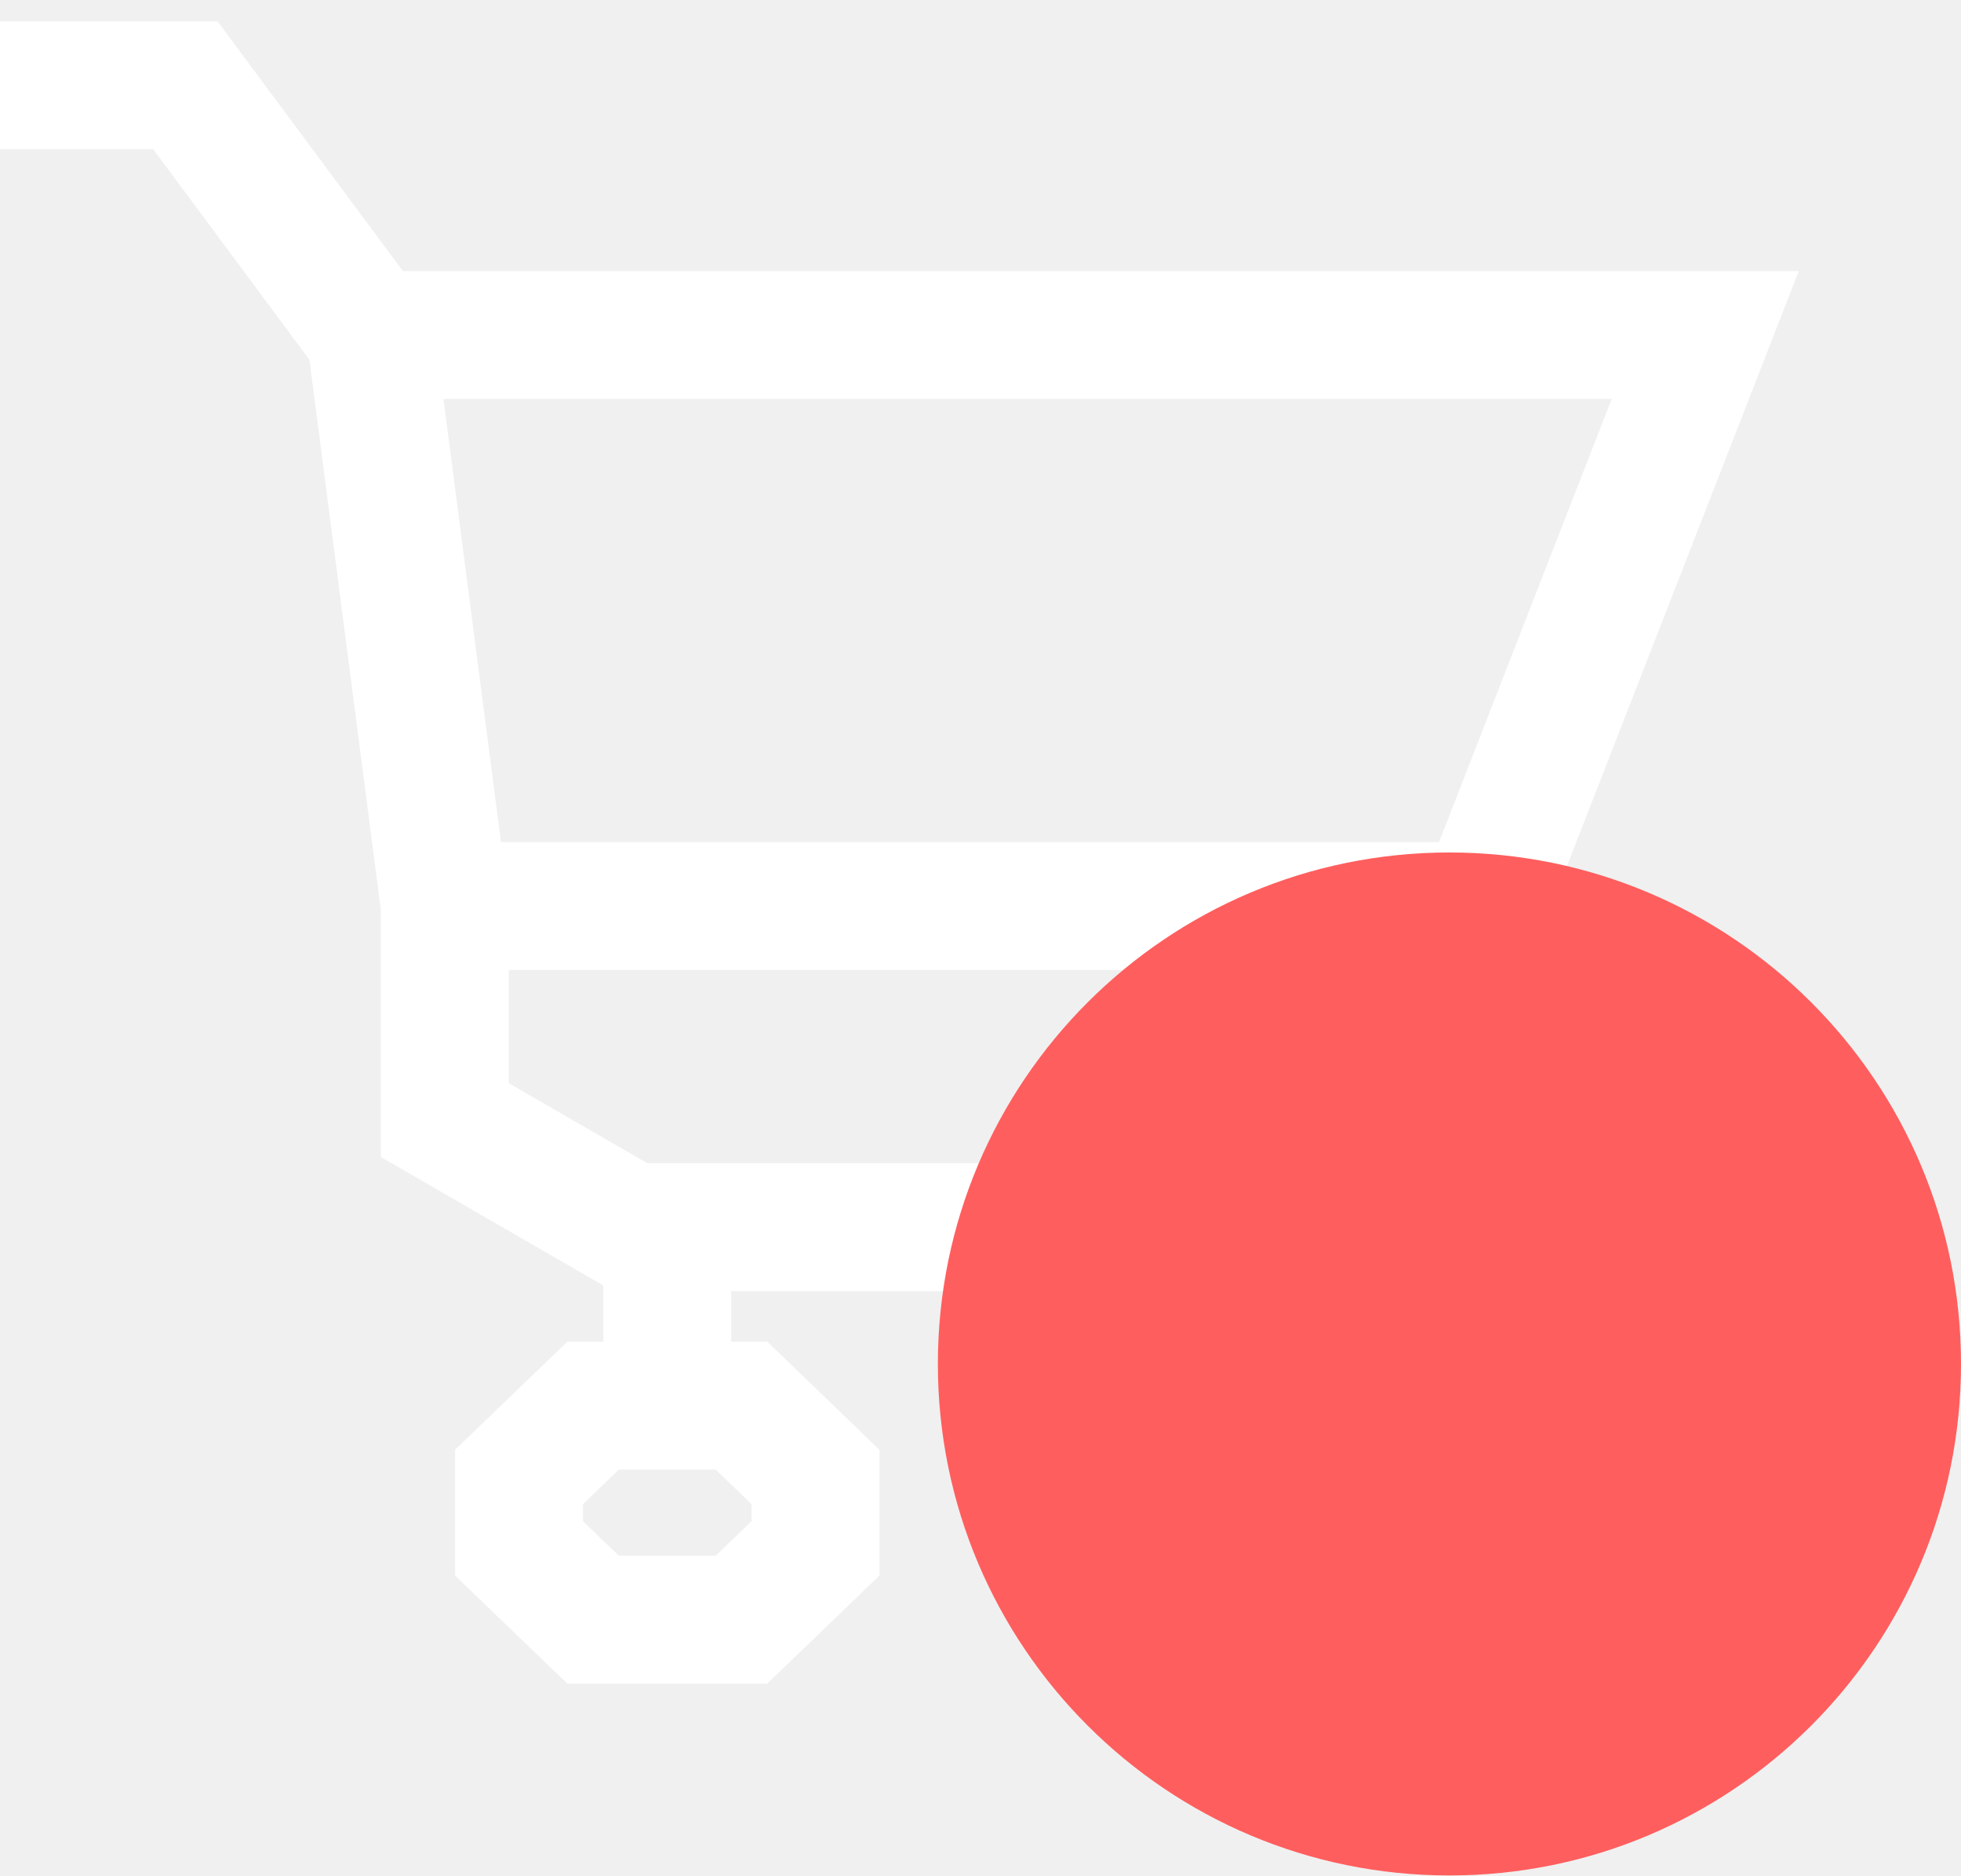
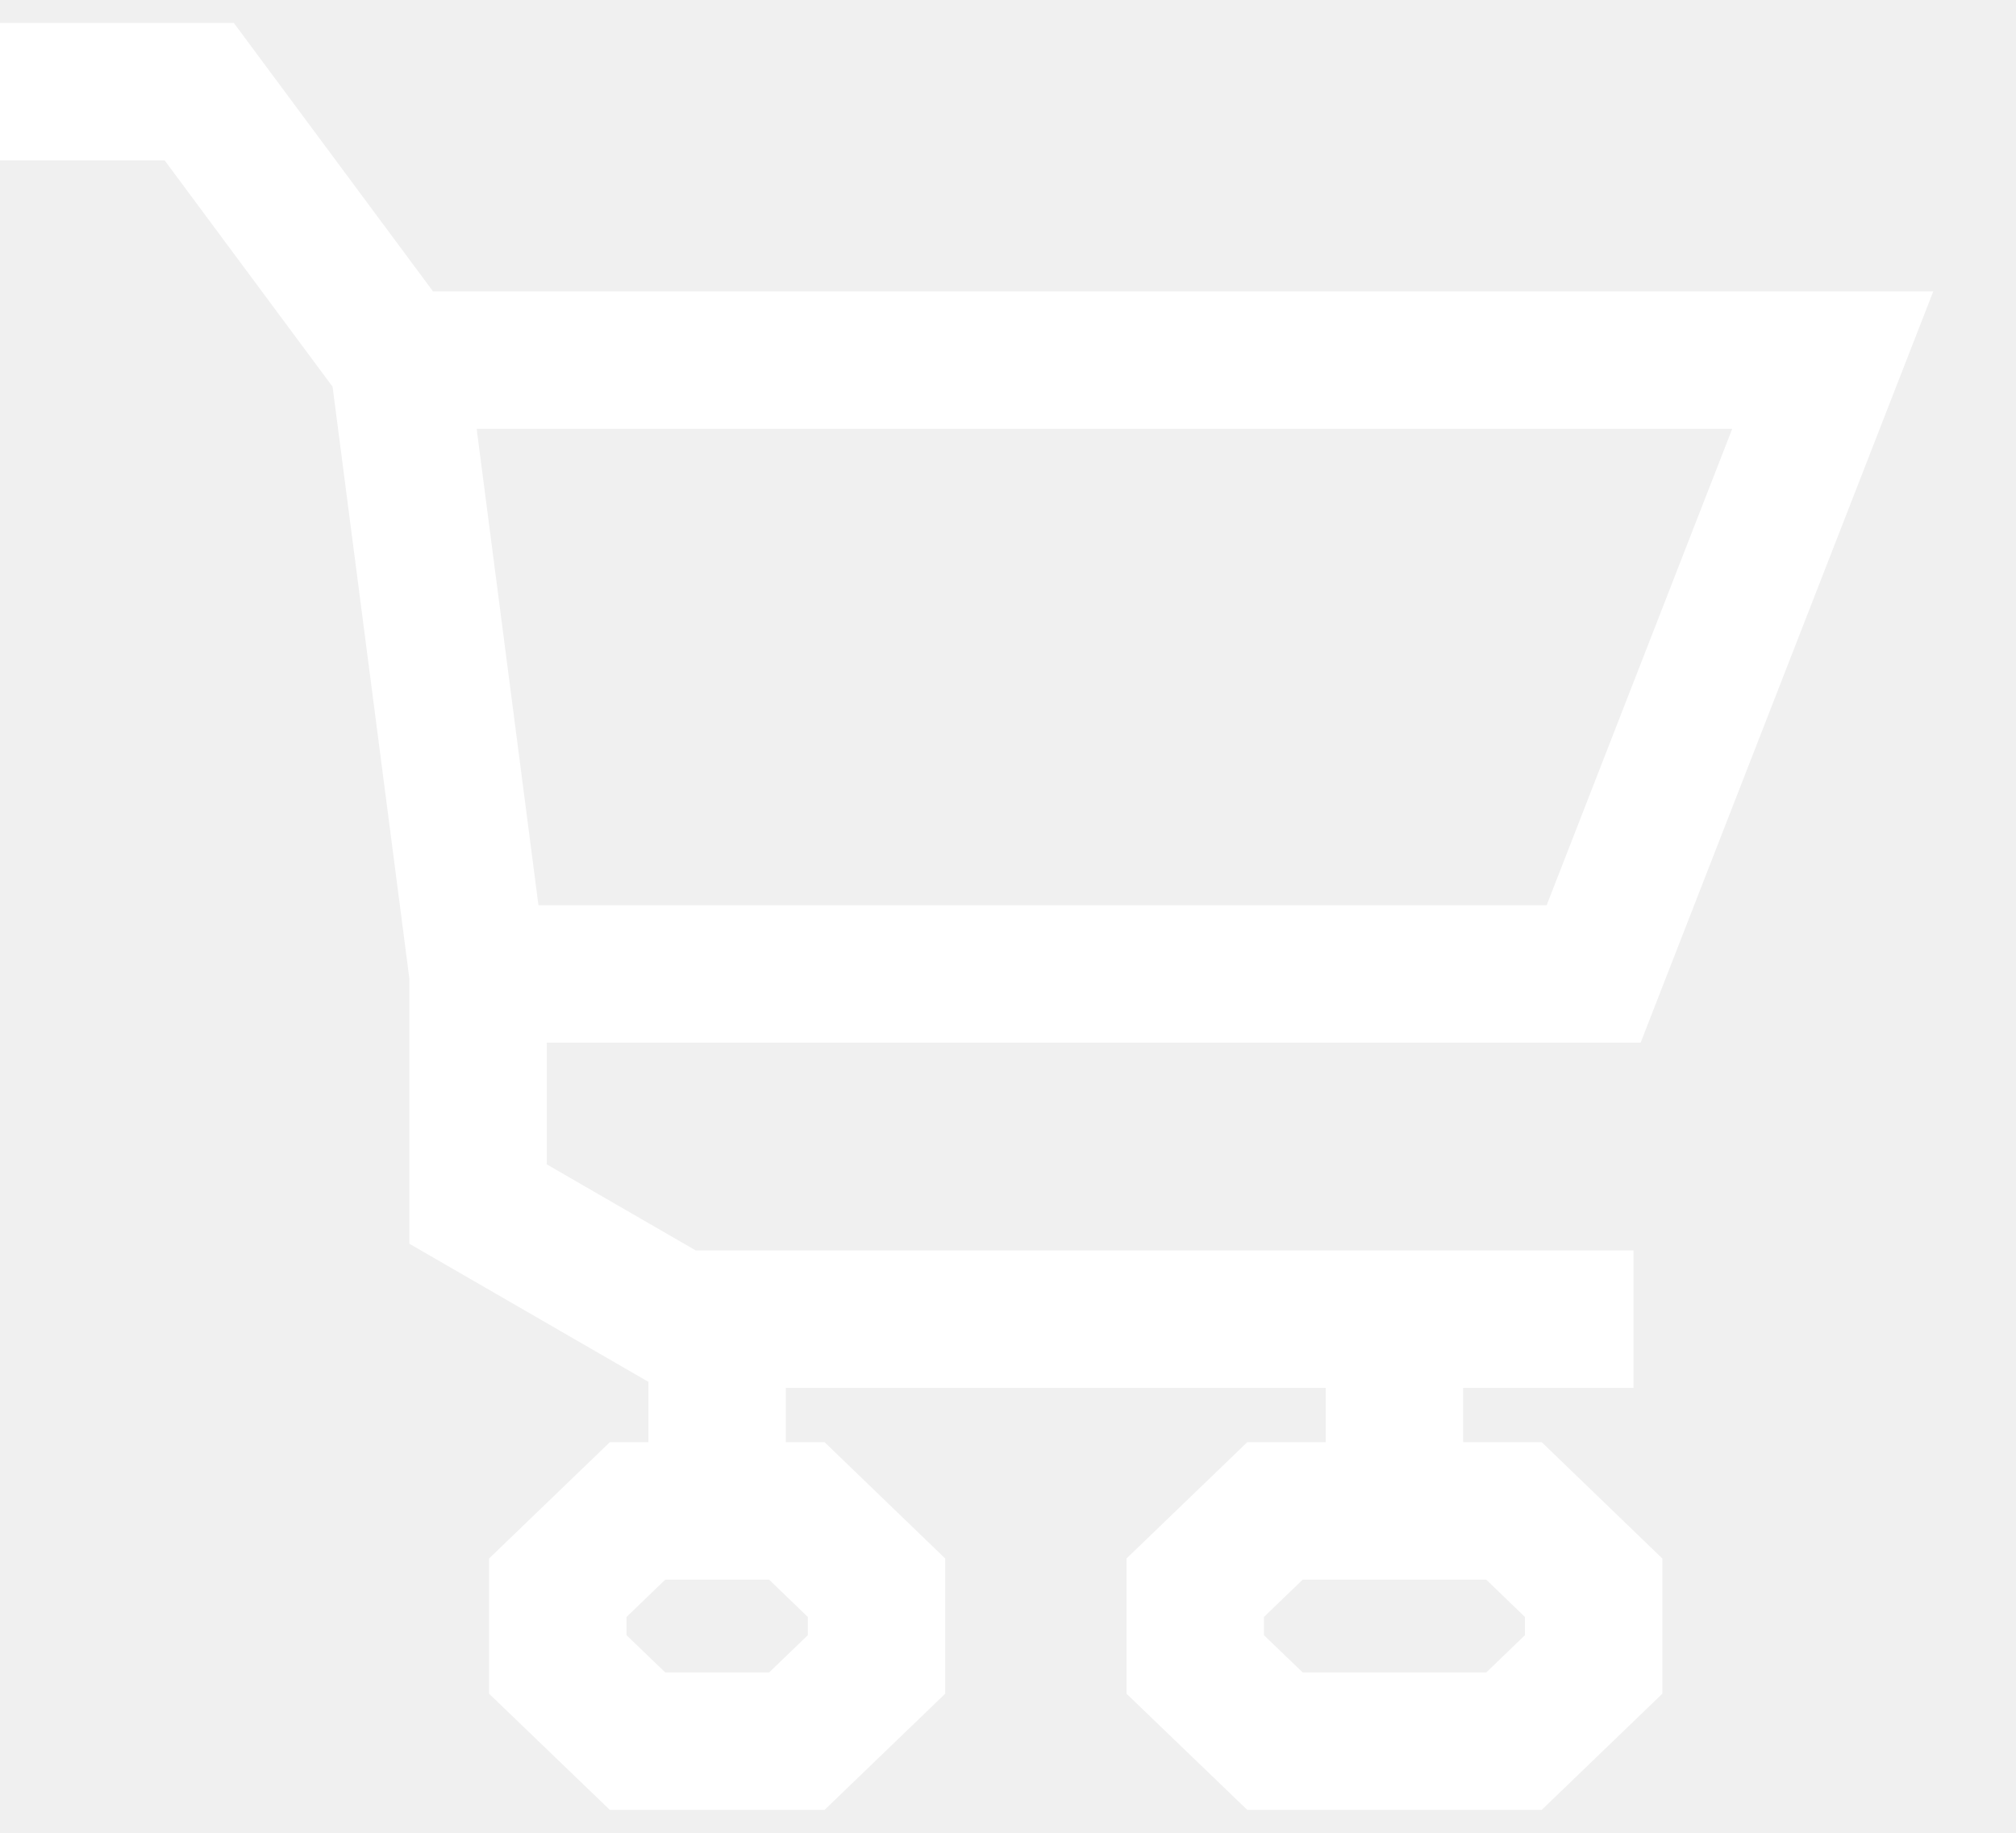
- <svg xmlns="http://www.w3.org/2000/svg" width="23" height="22" viewBox="0 0 23 22" fill="none">
+ <svg xmlns="http://www.w3.org/2000/svg" width="22" height="20" viewBox="0 0 22 20" fill="none">
  <path d="M0 1H2.174L4.348 3.93M4.348 3.93H20L17.391 10.628H5.217M4.348 3.93L5.217 10.628M5.217 10.628V13.139L7.391 14.395H7.826M17.826 14.395H15.217M15.217 14.395V16.488M15.217 14.395H7.826M15.217 16.488H13.913L13.043 17.326V18.163L13.913 19H16.522L17.391 18.163V17.326L16.522 16.488H15.217ZM7.826 14.395V16.488M7.826 16.488H8.696L9.565 17.326V18.163L8.696 19H6.957L6.087 18.163V17.326L6.957 16.488H7.826Z" stroke="white" stroke-width="1.5" />
-   <circle cx="17" cy="16" r="6" fill="#FF5E5E" />
</svg>
